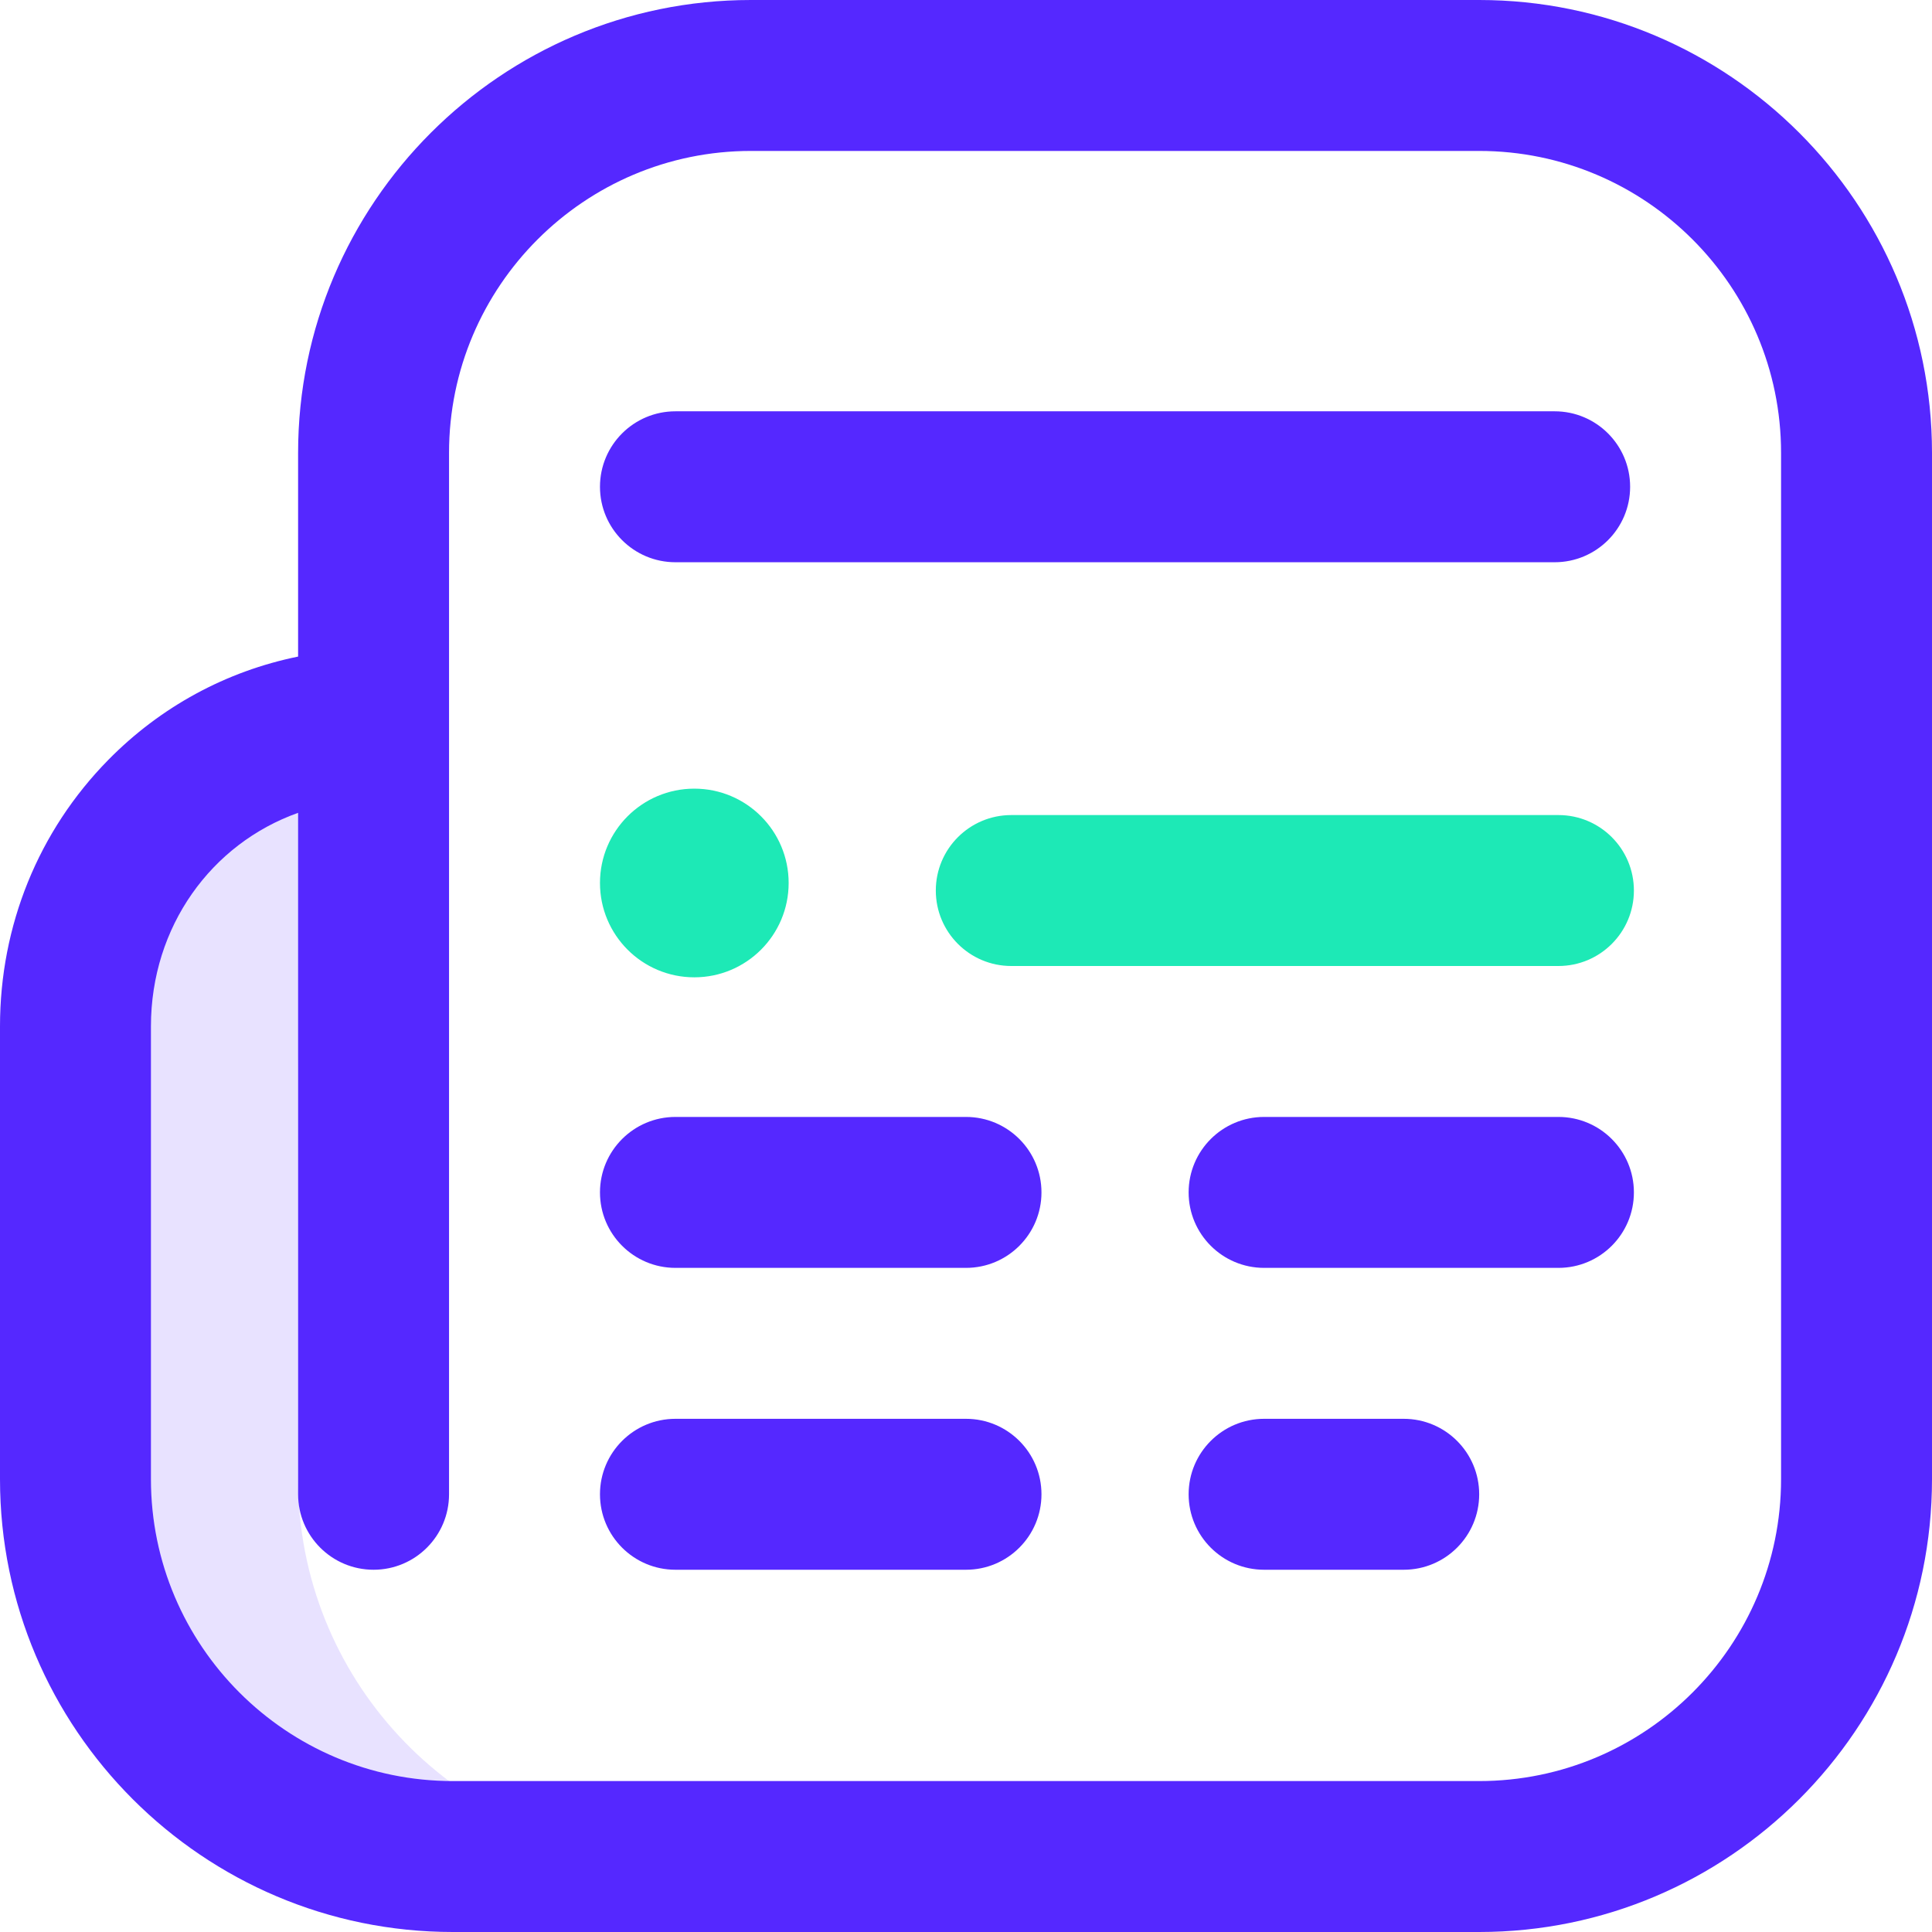
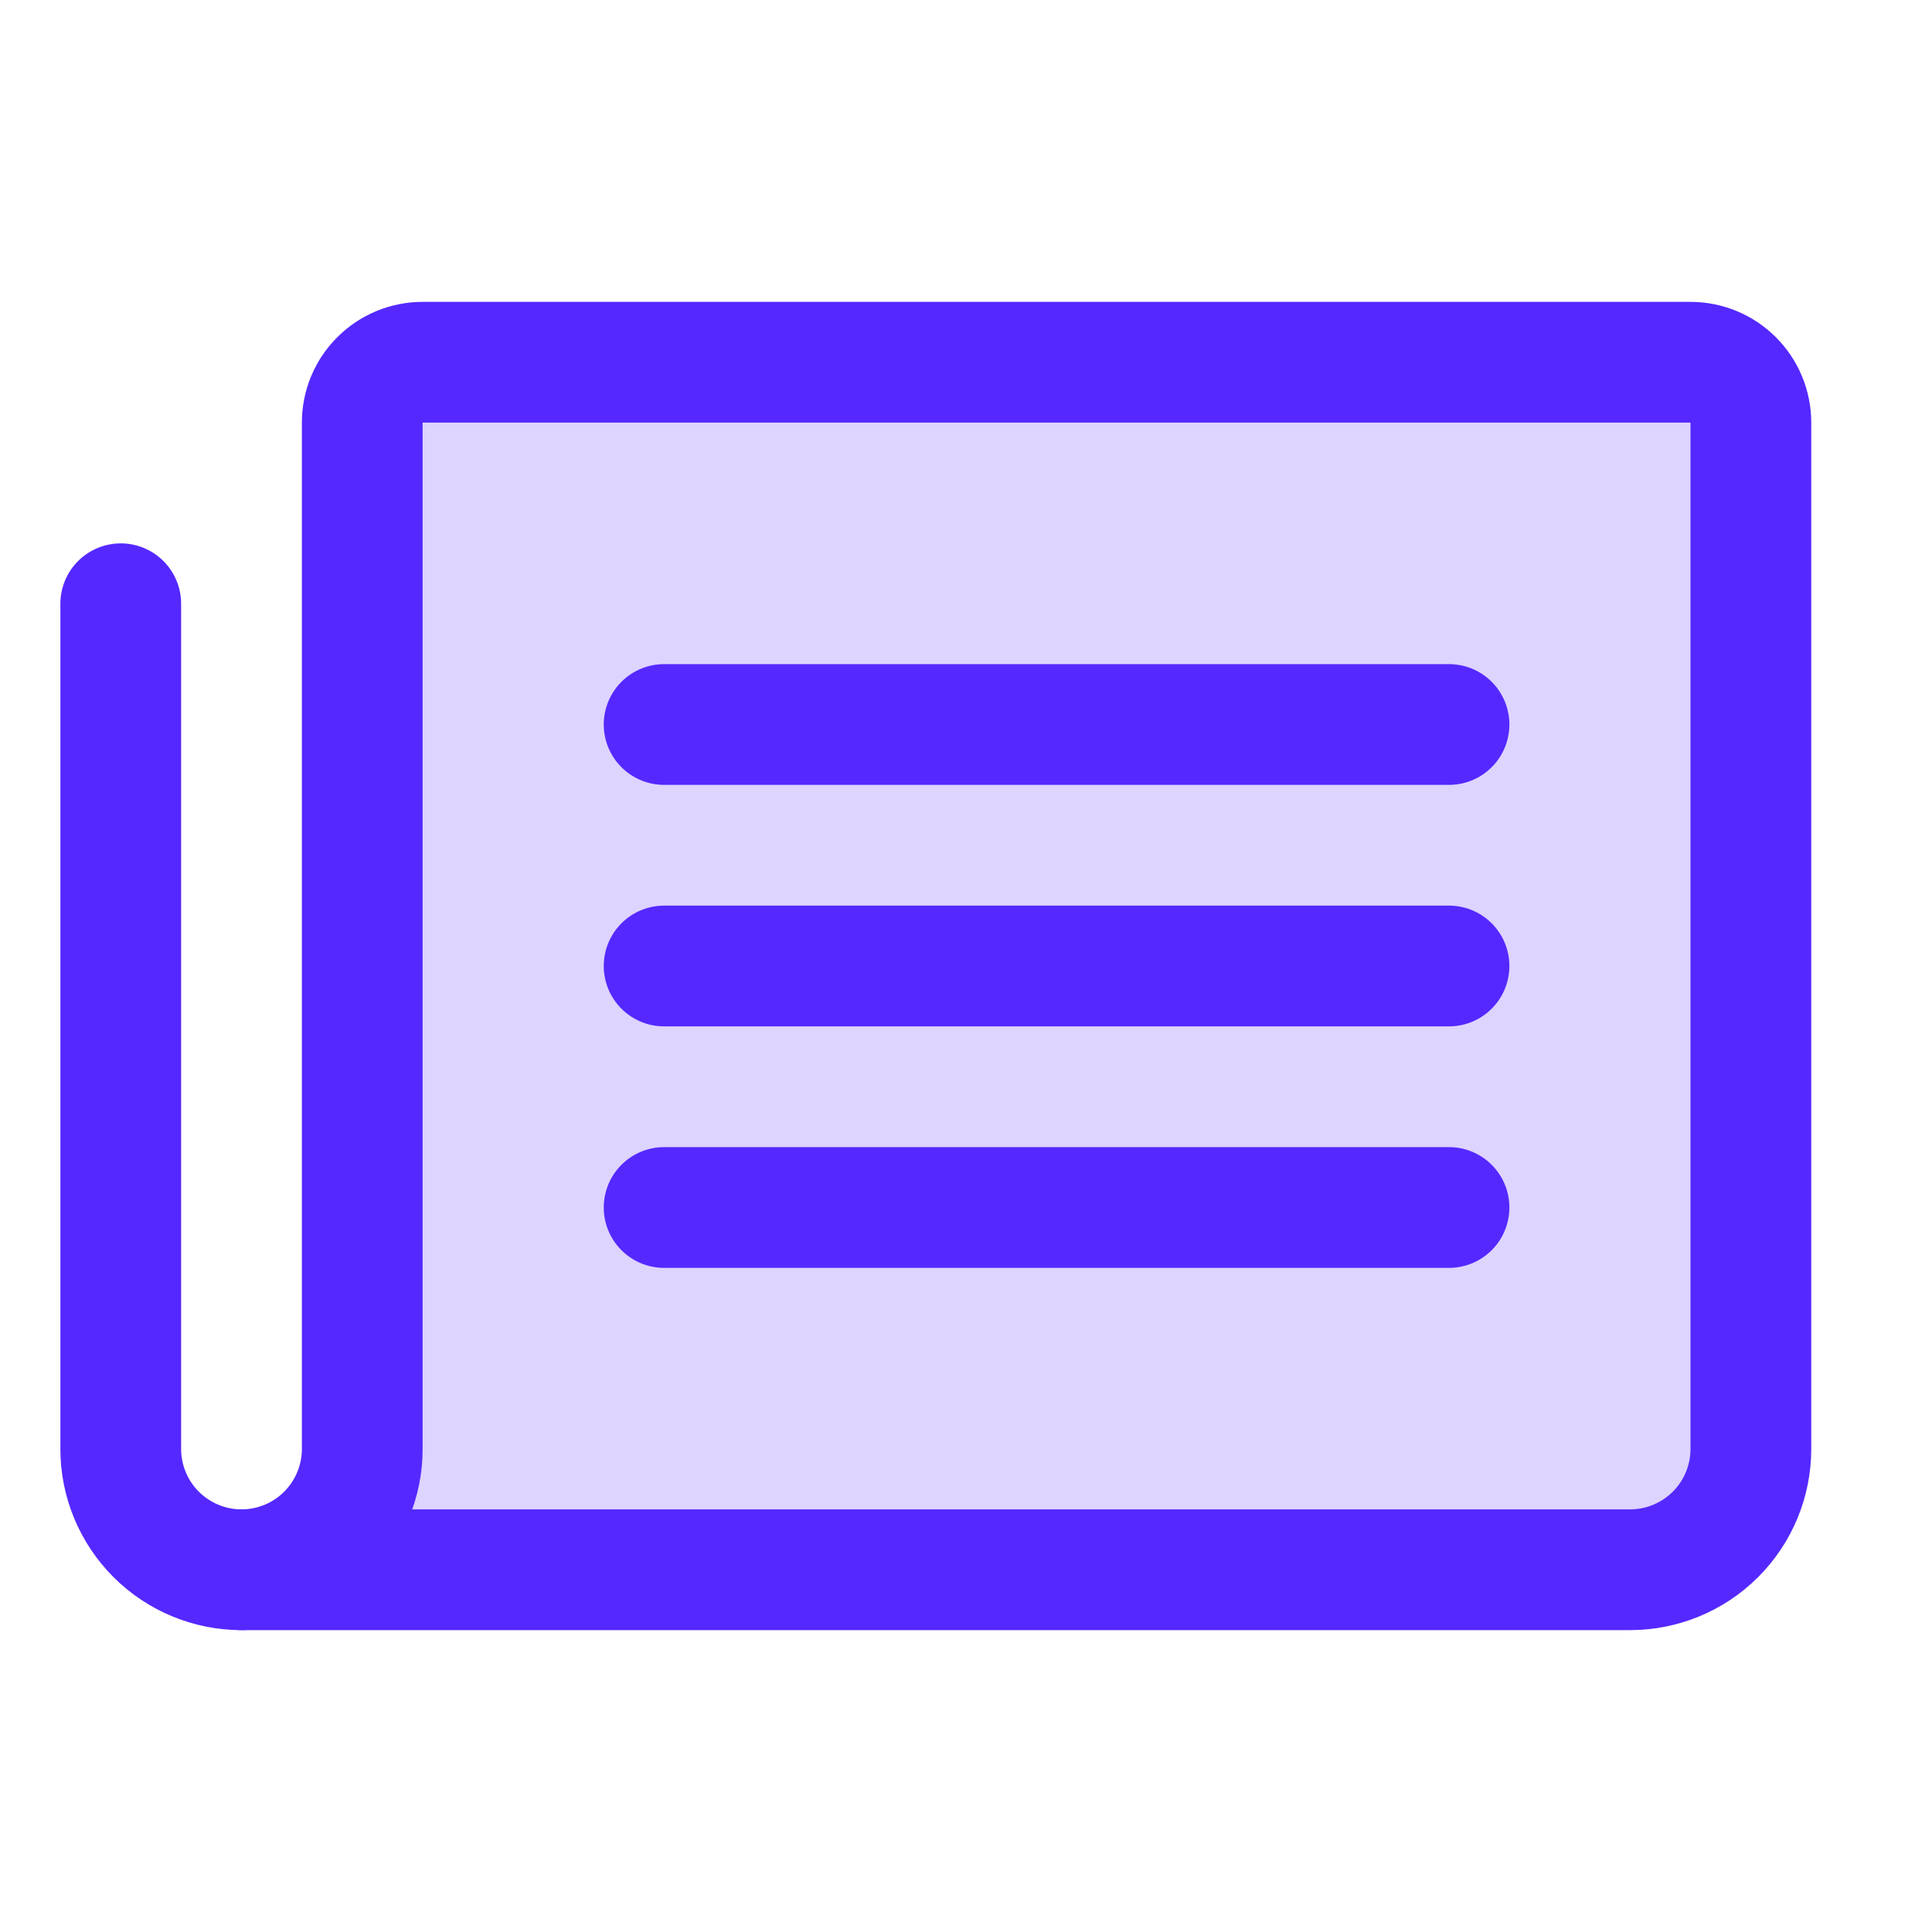
- <svg xmlns="http://www.w3.org/2000/svg" width="512" height="512" viewBox="0 0 512 512" fill="none">
-   <path opacity="0.2" d="M79 392V283.249C79 261.347 86.058 240.946 98 224.284V185.464C52.856 195.113 19 235.224 19 283.248V392C19 447.229 63.771 492 119 492L171.058 491.687C119.543 487.638 79 444.555 79 392Z" fill="#8E70FF" />
-   <path d="M392 512H120C53.832 512 0 458.168 0 392V272C0 245.292 10.181 220.224 28.667 201.413C42.559 187.277 59.971 177.874 79 174.001V120C79 53.832 132.832 0 199 0H392C458.168 0 512 53.832 512 120V392C512 458.168 458.168 512 392 512ZM79 215.409C56.044 223.569 40 245.528 40 272V392C40 436.112 75.888 472 120 472H392C436.112 472 472 436.112 472 392V120C472 75.888 436.112 40 392 40H199C154.888 40 119 75.888 119 120V396C119 407.046 110.046 416 99 416C87.954 416 79 407.046 79 396V215.409ZM432 129C432 117.954 423.046 109 412 109H179C167.954 109 159 117.954 159 129C159 140.046 167.954 149 179 149H412C423.046 149 432 140.046 432 129ZM433 316C433 304.954 424.046 296 413 296H335C323.954 296 315 304.954 315 316C315 327.046 323.954 336 335 336H413C424.046 336 433 327.046 433 316ZM276 316C276 304.954 267.046 296 256 296H179C167.954 296 159 304.954 159 316C159 327.046 167.954 336 179 336H256C267.046 336 276 327.046 276 316ZM276 396C276 384.954 267.046 376 256 376H179C167.954 376 159 384.954 159 396C159 407.046 167.954 416 179 416H256C267.046 416 276 407.046 276 396ZM392 396C392 384.954 383.046 376 372 376H335C323.954 376 315 384.954 315 396C315 407.046 323.954 416 335 416H372C383.046 416 392 407.046 392 396Z" fill="#5528FF" />
-   <path d="M413 256H268C256.954 256 248 247.046 248 236C248 224.954 256.954 216 268 216H413C424.046 216 433 224.954 433 236C433 247.046 424.046 256 413 256ZM159 234C159 247.807 170.193 259 184 259C197.807 259 209 247.807 209 234C209 220.193 197.807 209 184 209C170.193 209 159 220.193 159 234Z" fill="#1DE9B6" />
+ <svg xmlns="http://www.w3.org/2000/svg" width="32" height="32" viewBox="0 0 32 32" fill="none">
+   <path opacity="0.2" d="M4 26C4.53 26 5.039 25.789 5.414 25.414C5.789 25.039 6 24.53 6 24V7C6 6.735 6.105 6.48 6.293 6.293C6.48 6.105 6.735 6 7 6H28C28.265 6 28.52 6.105 28.707 6.293C28.895 6.48 29 6.735 29 7V24C29 24.53 28.789 25.039 28.414 25.414C28.039 25.789 27.53 26 27 26H4Z" fill="#5528FF" />
+   <path d="M11 12H24" stroke="#5528FF" stroke-width="2" stroke-linecap="round" stroke-linejoin="round" />
+   <path d="M11 16H24" stroke="#5528FF" stroke-width="2" stroke-linecap="round" stroke-linejoin="round" />
+   <path d="M11 20H24" stroke="#5528FF" stroke-width="2" stroke-linecap="round" stroke-linejoin="round" />
+   <path d="M4 26C4.53 26 5.039 25.789 5.414 25.414C5.789 25.039 6 24.53 6 24V7C6 6.735 6.105 6.48 6.293 6.293C6.48 6.105 6.735 6 7 6H28C28.265 6 28.52 6.105 28.707 6.293C28.895 6.48 29 6.735 29 7V24C29 24.53 28.789 25.039 28.414 25.414C28.039 25.789 27.53 26 27 26H4Z" stroke="#5528FF" stroke-width="2" stroke-linecap="round" stroke-linejoin="round" />
+   <path d="M4 26C3.47 26 2.961 25.789 2.586 25.414C2.211 25.039 2 24.53 2 24V10" stroke="#5528FF" stroke-width="2" stroke-linecap="round" stroke-linejoin="round" />
</svg>
